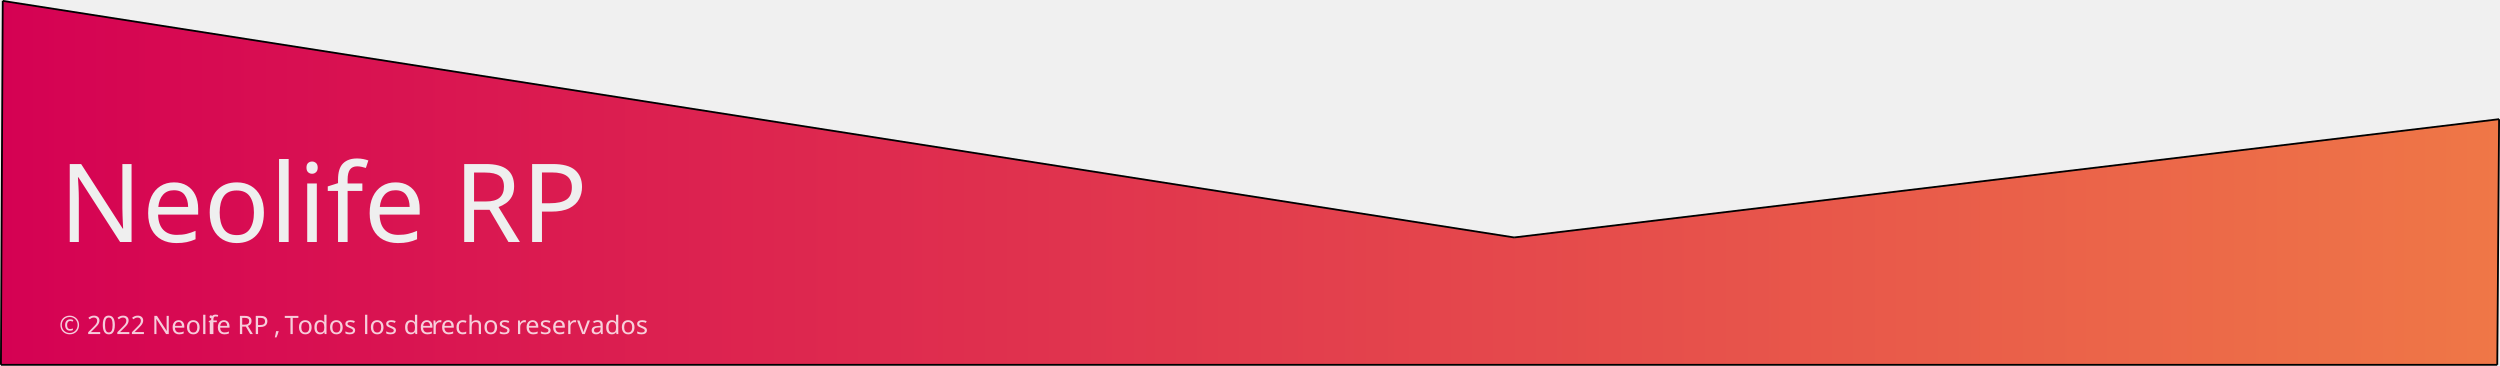
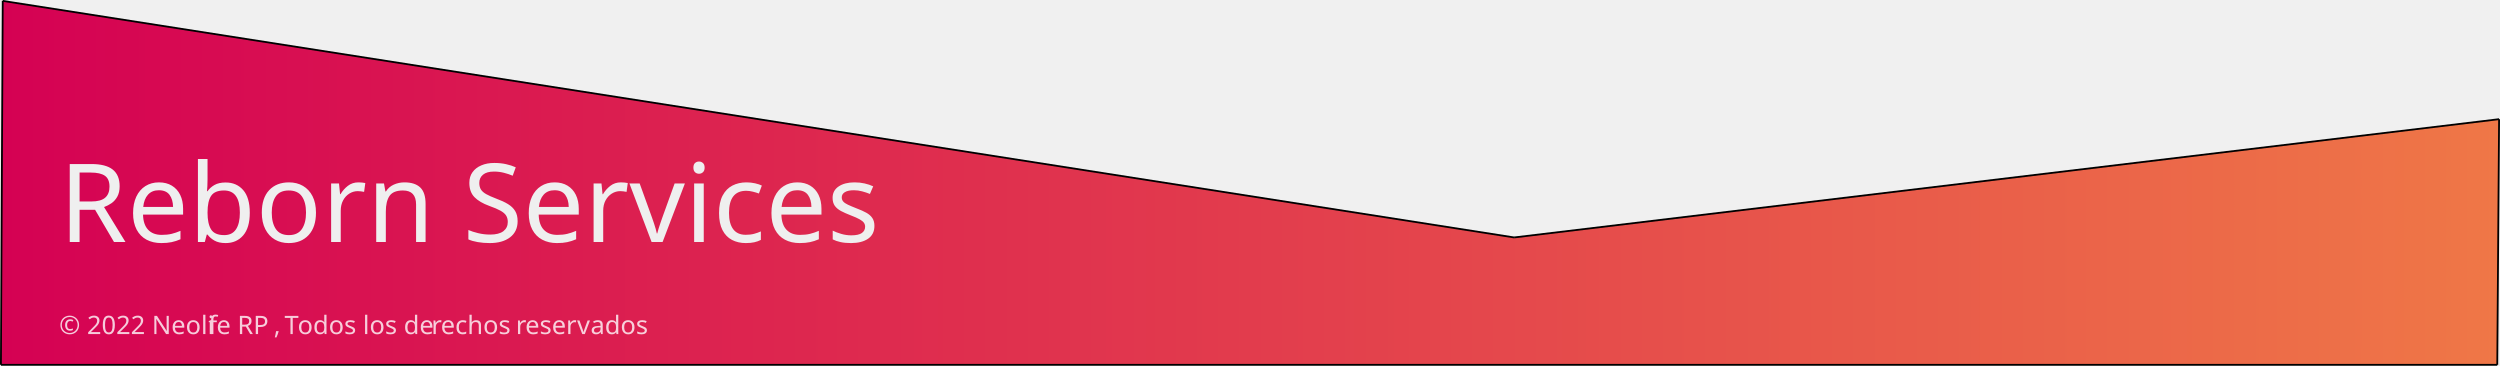
<svg xmlns="http://www.w3.org/2000/svg" viewBox="0 0 1373.9 200.99">
  <defs>
    <style>.cls-1{fill:url(#Degradado_sin_nombre);}.cls-2{fill:none;stroke:#000;stroke-miterlimit:10;}.cls-3{isolation:isolate;opacity:0.79;font-size:14px;fill:#fff;font-family:Rockwell;}.cls-4{letter-spacing:0.02em;}.cls-5{letter-spacing:-0.08em;}.cls-6{letter-spacing:-0.04em;}.cls-7{letter-spacing:-0.06em;}.cls-8{letter-spacing:-0.05em;}.cls-9{letter-spacing:0.02em;}.cls-10{letter-spacing:-0.02em;}.cls-11{font-size:60px;fill:#efefef;font-family:RaiderCrusader, Raider Crusader;}</style>
    <linearGradient id="Degradado_sin_nombre" x1="0.5" y1="978.49" x2="1373.4" y2="978.49" gradientTransform="translate(0 -878)" gradientUnits="userSpaceOnUse">
      <stop offset="0" stop-color="#d50153" />
      <stop offset="1" stop-color="#ef7747" />
    </linearGradient>
  </defs>
  <g id="Capa_2" data-name="Capa 2">
    <g id="Capa_1-2" data-name="Capa 1">
      <g id="Capa_2-2" data-name="Capa 2">
        <g id="Capa_1-2-2" data-name="Capa 1-2">
          <polygon class="cls-1" points="1373.4 65.49 1372.4 200.49 0.5 200.49 1.5 0.49 832.1 130.49 1373.4 65.49" />
          <line class="cls-2" x1="1.5" y1="0.49" x2="832.1" y2="130.49" />
          <line class="cls-2" x1="1373.4" y1="65.49" x2="832.1" y2="130.49" />
          <line class="cls-2" x1="1.5" y1="0.49" x2="0.5" y2="200.49" />
          <line class="cls-2" x1="0.5" y1="200.49" x2="1372.4" y2="200.49" />
          <line class="cls-2" x1="1373.4" y1="65.49" x2="1372.4" y2="200.49" />
        </g>
      </g>
      <text class="cls-3" transform="translate(32.5 183.6)">© 2022 Neoli<tspan class="cls-4" x="82.01" y="0">f</tspan>
        <tspan x="86.45" y="0">e RP </tspan>
        <tspan class="cls-5" x="117.95" y="0">,</tspan>
        <tspan class="cls-6" x="120.92" y="0"> </tspan>
        <tspan class="cls-7" x="123.86" y="0">T</tspan>
        <tspan x="131.04" y="0">odos los de</tspan>
        <tspan class="cls-8" x="204.56" y="0">r</tspan>
        <tspan x="209.7" y="0">echos </tspan>
        <tspan class="cls-8" x="250.98" y="0">r</tspan>
        <tspan x="256.12" y="0">ese</tspan>
        <tspan class="cls-9" x="278.58" y="0">r</tspan>
        <tspan class="cls-10" x="284.63" y="0">v</tspan>
        <tspan x="292.01" y="0">ados</tspan>
      </text>
-       <text class="cls-11" transform="translate(32.52 132.99)">Neolife RP</text>
+       <text class="cls-11" transform="translate(32.52 132.99)">Reborn Services</text>
    </g>
  </g>
</svg>
